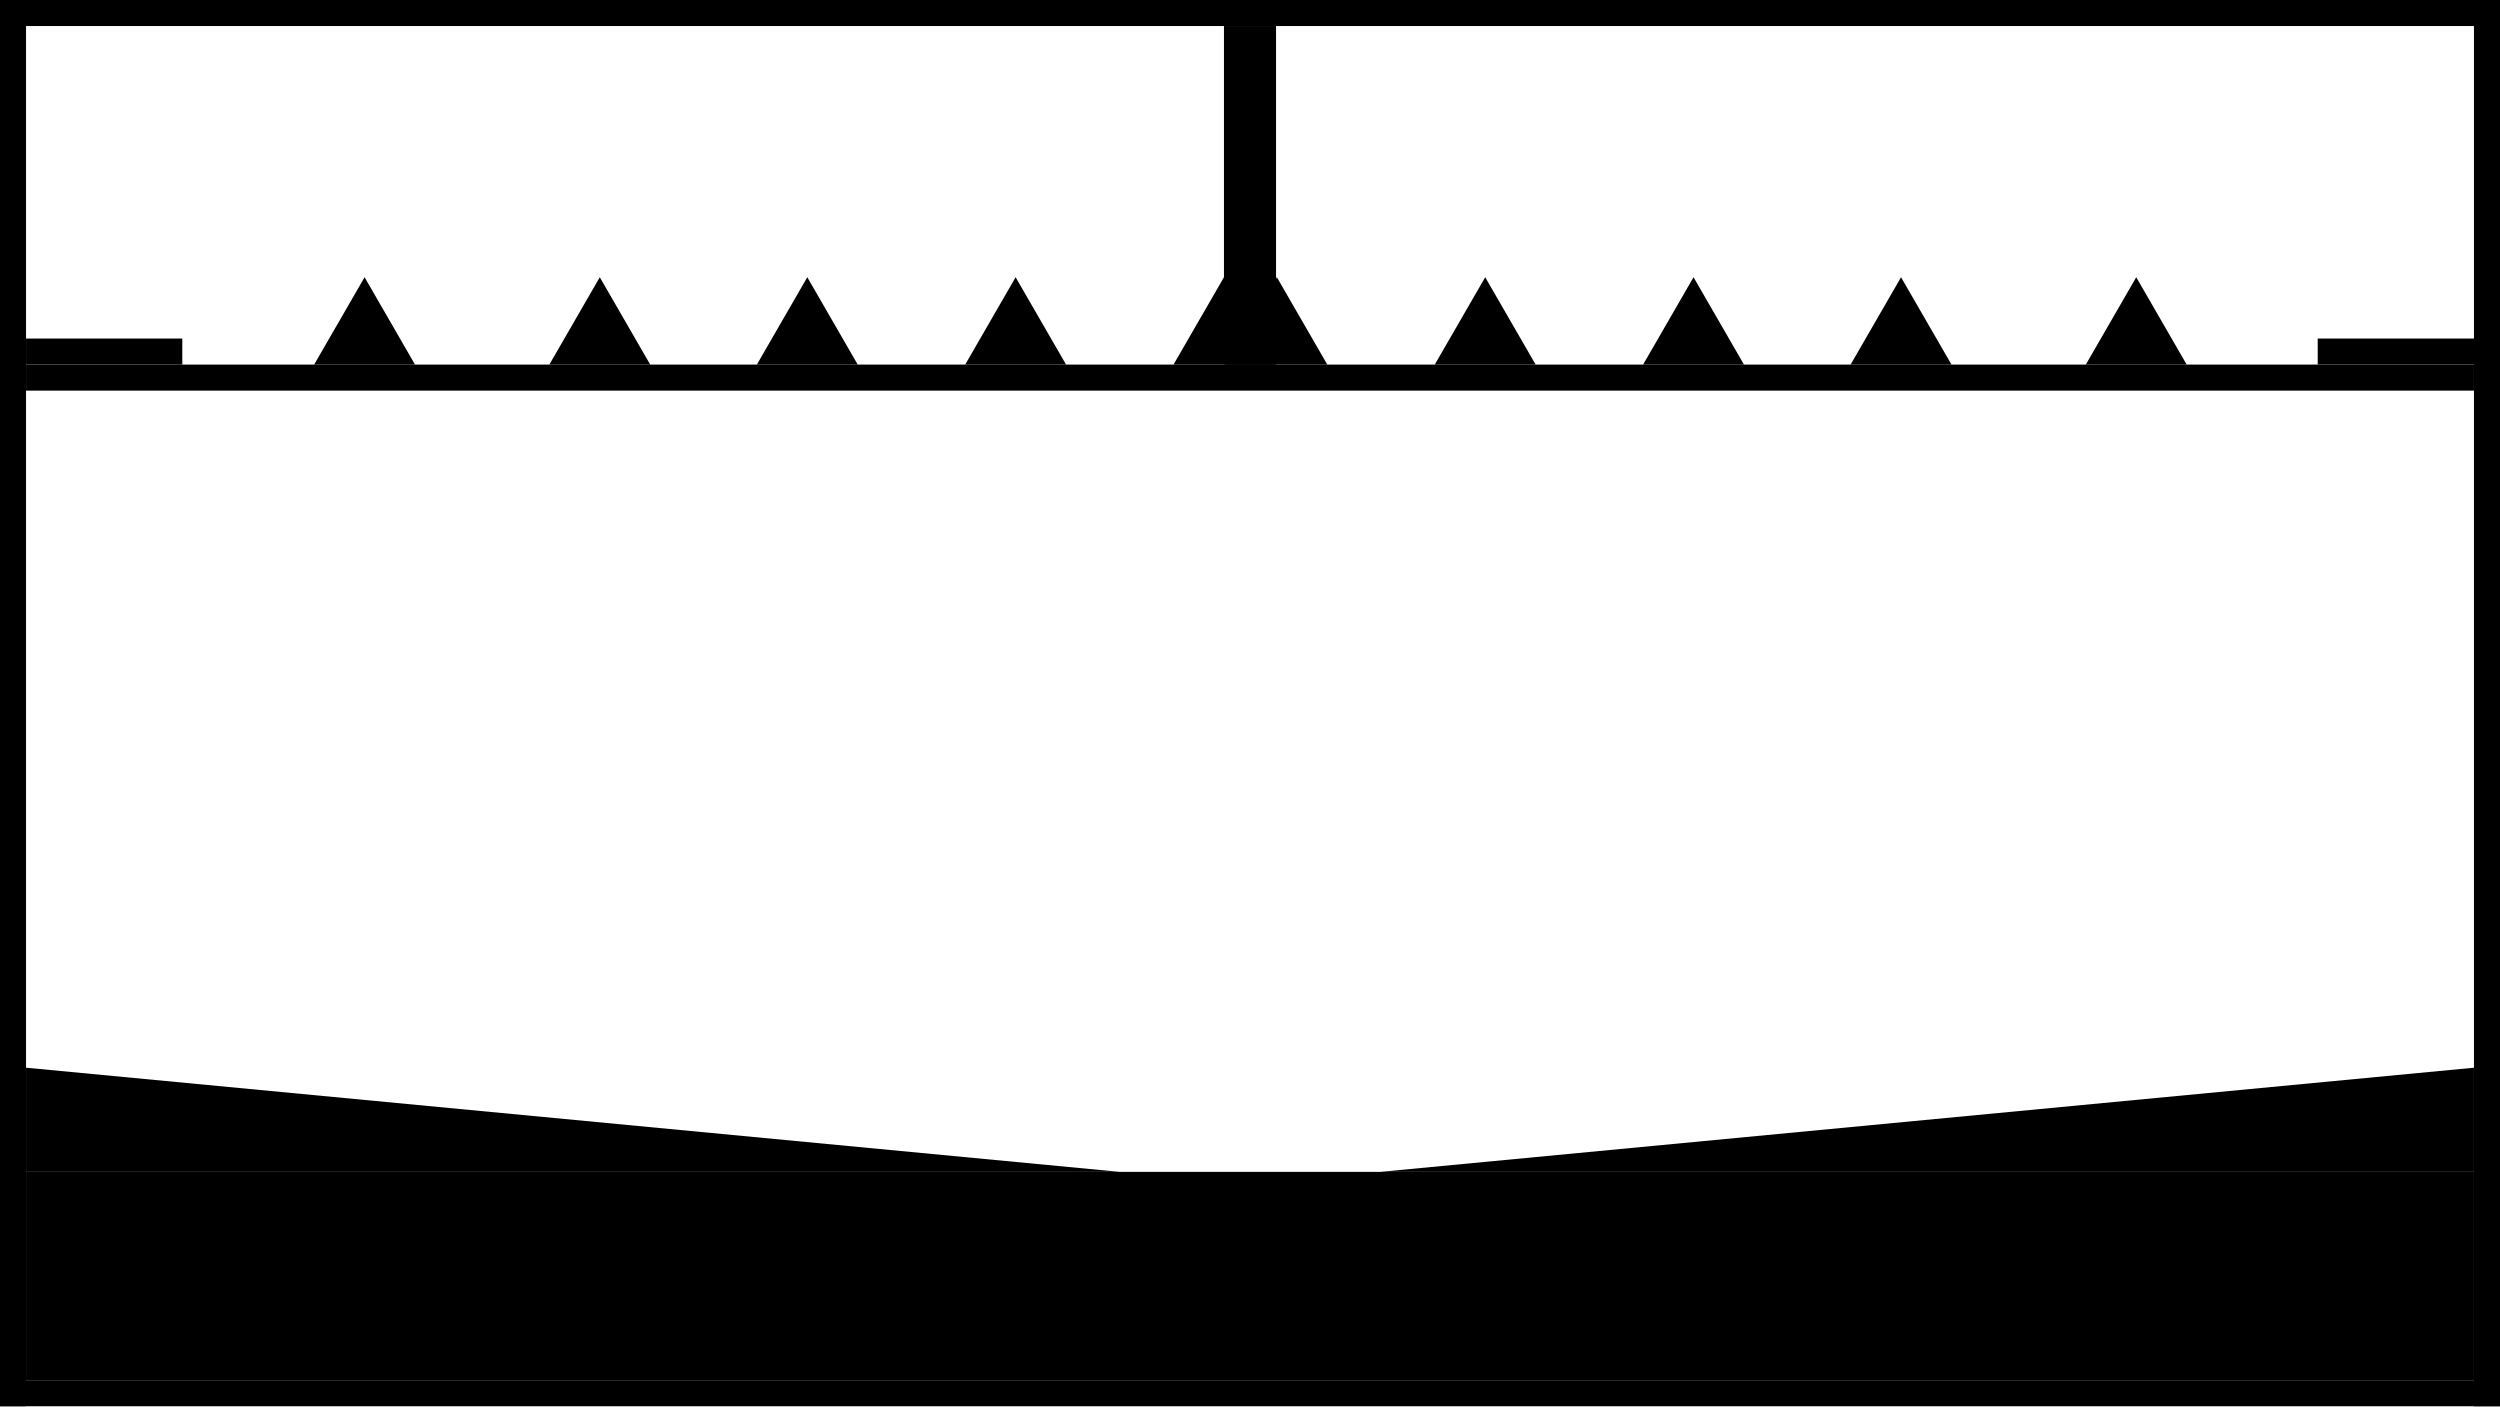
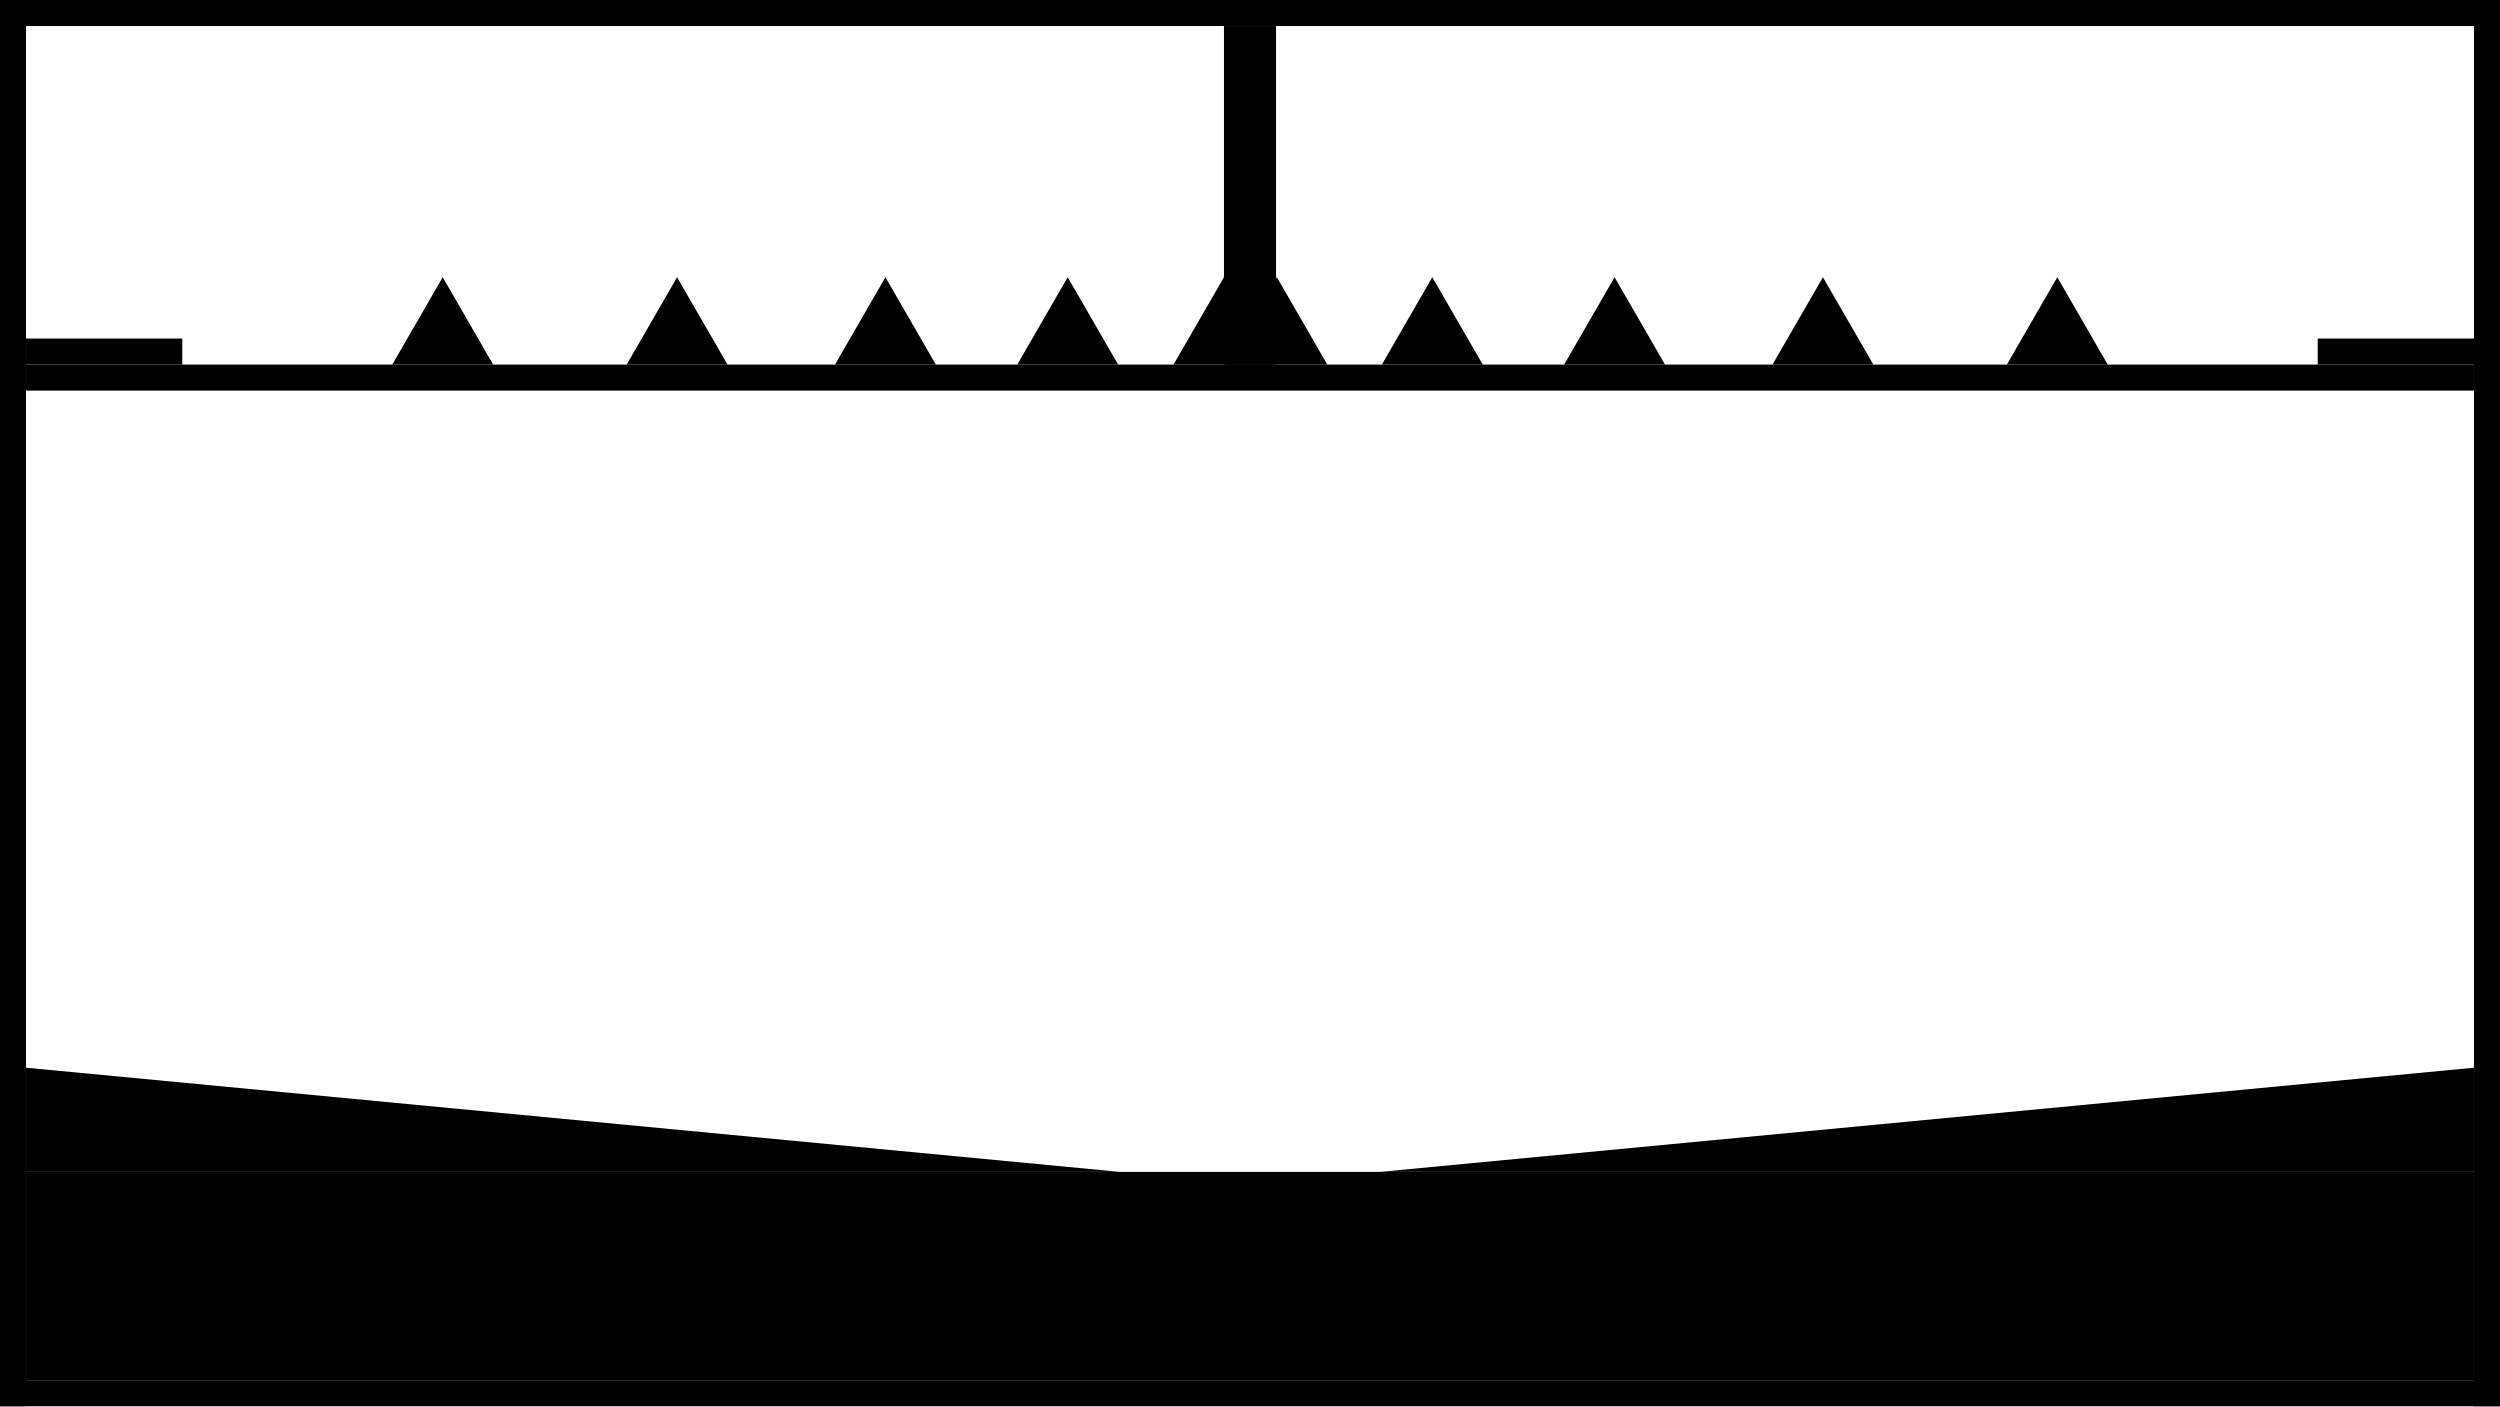
<svg xmlns="http://www.w3.org/2000/svg" width="1920" height="1080" viewBox="0 0 1920 1080" version="1.1" id="svg5">
  <defs id="defs2" />
  <g id="layer1">
    <rect style="fill:#000000;stroke:#000000;stroke-width:0" id="rect236" width="20" height="1080" x="0" y="0" />
    <rect style="fill:#000000;stroke:#000000;stroke-width:0" id="rect238" width="1920" height="20" x="0" y="1060" />
    <rect style="fill:#000000;stroke:#000000;stroke-width:0" id="rect240" width="20" height="1080" x="1900" y="0" />
    <rect style="fill:#000000;stroke:#000000;stroke-width:0" id="rect242" width="1920" height="20" x="0" y="0" />
    <rect style="fill:#000000;stroke:#000000;stroke-width:0" id="rect525" width="1880" height="160" x="20" y="900" />
    <path style="fill:#000000;stroke:#000000;stroke-width:0" d="m 20,820 v 0 80 h 840 z" id="path527" />
    <path style="fill:#000000;stroke:#000000;stroke-width:0" d="m 1060,900 h 840 v -80 l -840,80" id="path529" />
    <rect style="fill:#000000;stroke:#000000;stroke-width:0" id="rect531" width="1880" height="20" x="20" y="280" />
    <rect style="fill:#000000;stroke:#000000;stroke-width:0" id="rect533" width="120" height="20" x="20" y="260" />
-     <path style="fill:#000000;stroke:#000000;stroke-width:0" id="path589-8" d="m 458.73,182.361 -77.46,0 L 420,115.279 Z" transform="translate(40.63508,97.63932)" />
-     <path style="fill:#000000;stroke:#000000;stroke-width:0" id="path589-8-4" d="m 458.73,182.361 -77.46,0 L 420,115.279 Z" transform="translate(-140,97.63932)" />
-     <path style="fill:#000000;stroke:#000000;stroke-width:0" id="path589-8-9" d="m 458.73,182.361 -77.46,0 L 420,115.279 Z" transform="translate(200,97.63932)" />
-     <path style="fill:#000000;stroke:#000000;stroke-width:0" id="path589-8-9-2" d="m 458.73,182.361 -77.46,0 L 420,115.279 Z" transform="translate(360,97.63932)" />
+     <path style="fill:#000000;stroke:#000000;stroke-width:0" id="path589-8" d="m 458.73,182.361 -77.46,0 L 420,115.279 Z" transform="translate(100,97.63932)" />
+     <path style="fill:#000000;stroke:#000000;stroke-width:0" id="path589-8-4" d="m 458.73,182.361 -77.46,0 L 420,115.279 Z" transform="translate(-80,97.63932)" />
+     <path style="fill:#000000;stroke:#000000;stroke-width:0" id="path589-8-9" d="m 458.73,182.361 -77.46,0 L 420,115.279 Z" transform="translate(260,97.63932)" />
+     <path style="fill:#000000;stroke:#000000;stroke-width:0" id="path589-8-9-2" d="m 458.73,182.361 -77.46,0 L 420,115.279 Z" transform="translate(400,97.63932)" />
    <path style="fill:#000000;stroke:#000000;stroke-width:0" id="path589-8-9-2-6" d="m 458.73,182.361 -77.46,0 L 420,115.279 Z" transform="translate(520,97.63932)" />
    <g id="g934" transform="translate(-0.6351001,6.45898)">
-       <path style="fill:#000000;stroke:#000000;stroke-width:0" id="path589-8-5" d="m 458.73,182.361 -77.46,0 L 420,115.279 Z" transform="matrix(-1,0,0,1,1880.635,91.18034)" />
-       <path style="fill:#000000;stroke:#000000;stroke-width:0" id="path589-8-4-6" d="m 458.73,182.361 -77.46,0 L 420,115.279 Z" transform="matrix(-1,0,0,1,2061.27,91.18034)" />
-       <path style="fill:#000000;stroke:#000000;stroke-width:0" id="path589-8-9-4" d="m 458.73,182.361 -77.46,0 L 420,115.279 Z" transform="matrix(-1,0,0,1,1721.27,91.18034)" />
-       <path style="fill:#000000;stroke:#000000;stroke-width:0" id="path589-8-9-2-9" d="m 458.73,182.361 -77.46,0 L 420,115.279 Z" transform="matrix(-1,0,0,1,1561.27,91.18034)" />
+       <path style="fill:#000000;stroke:#000000;stroke-width:0" id="path589-8-5" d="m 458.73,182.361 -77.46,0 L 420,115.279 Z" transform="matrix(-1,0,0,1,1820.635,91.18034)" />
+       <path style="fill:#000000;stroke:#000000;stroke-width:0" id="path589-8-4-6" d="m 458.73,182.361 -77.46,0 L 420,115.279 Z" transform="matrix(-1,0,0,1,2000.635,91.18034)" />
+       <path style="fill:#000000;stroke:#000000;stroke-width:0" id="path589-8-9-4" d="m 458.73,182.361 -77.46,0 L 420,115.279 Z" transform="matrix(-1,0,0,1,1660.635,91.18034)" />
+       <path style="fill:#000000;stroke:#000000;stroke-width:0" id="path589-8-9-2-9" d="m 458.73,182.361 -77.46,0 L 420,115.279 Z" transform="matrix(-1,0,0,1,1520.635,91.18034)" />
      <path style="fill:#000000;stroke:#000000;stroke-width:0" id="path589-8-9-2-6-2" d="m 458.73,182.361 -77.46,0 L 420,115.279 Z" transform="matrix(-1,0,0,1,1401.27,91.18034)" />
    </g>
    <rect style="fill:#000000;stroke:#000000;stroke-width:0" id="rect533-4" width="121.27" height="20" x="-1901.27" y="260" transform="scale(-1,1)" />
    <rect style="fill:#000000;stroke:#000000;stroke-width:0" id="rect703" width="40" height="260" x="940" y="20" />
  </g>
</svg>
